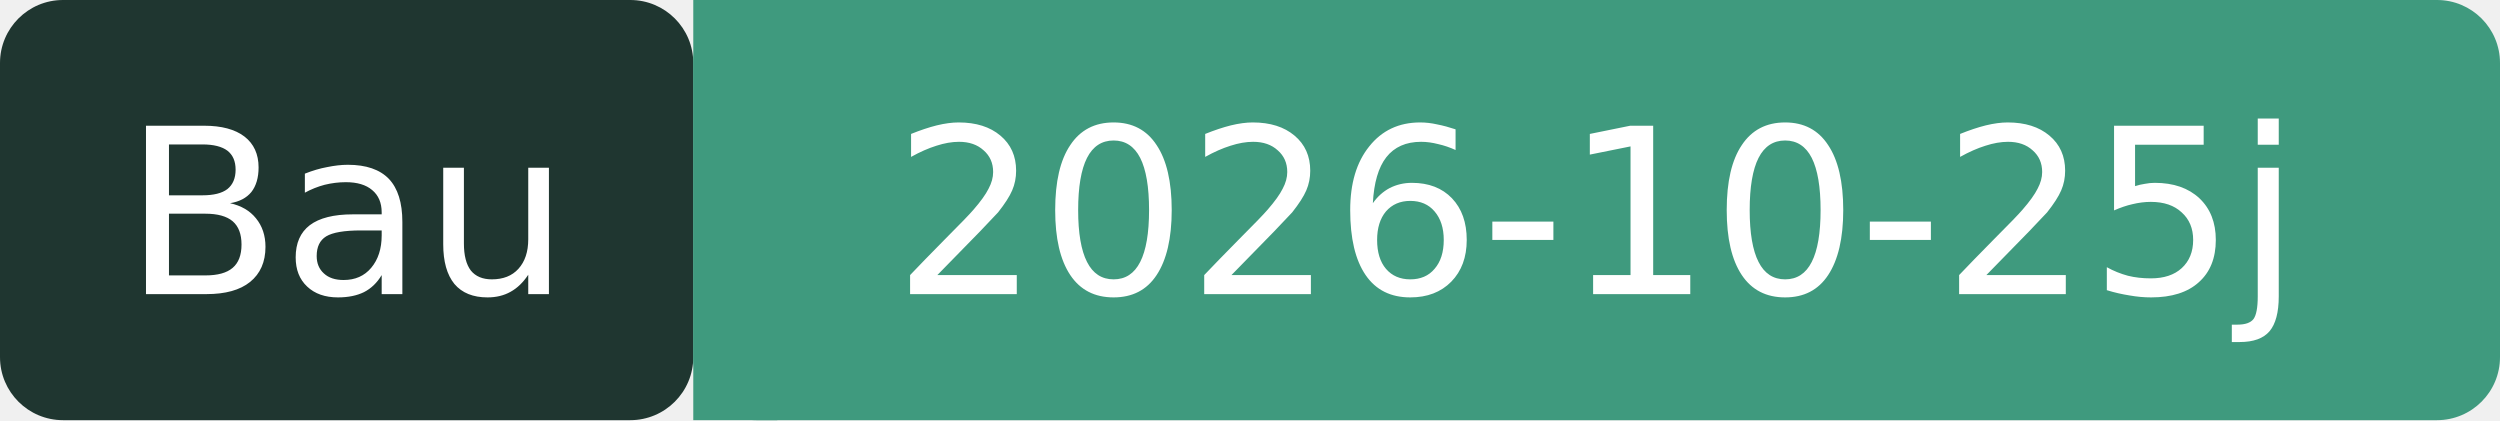
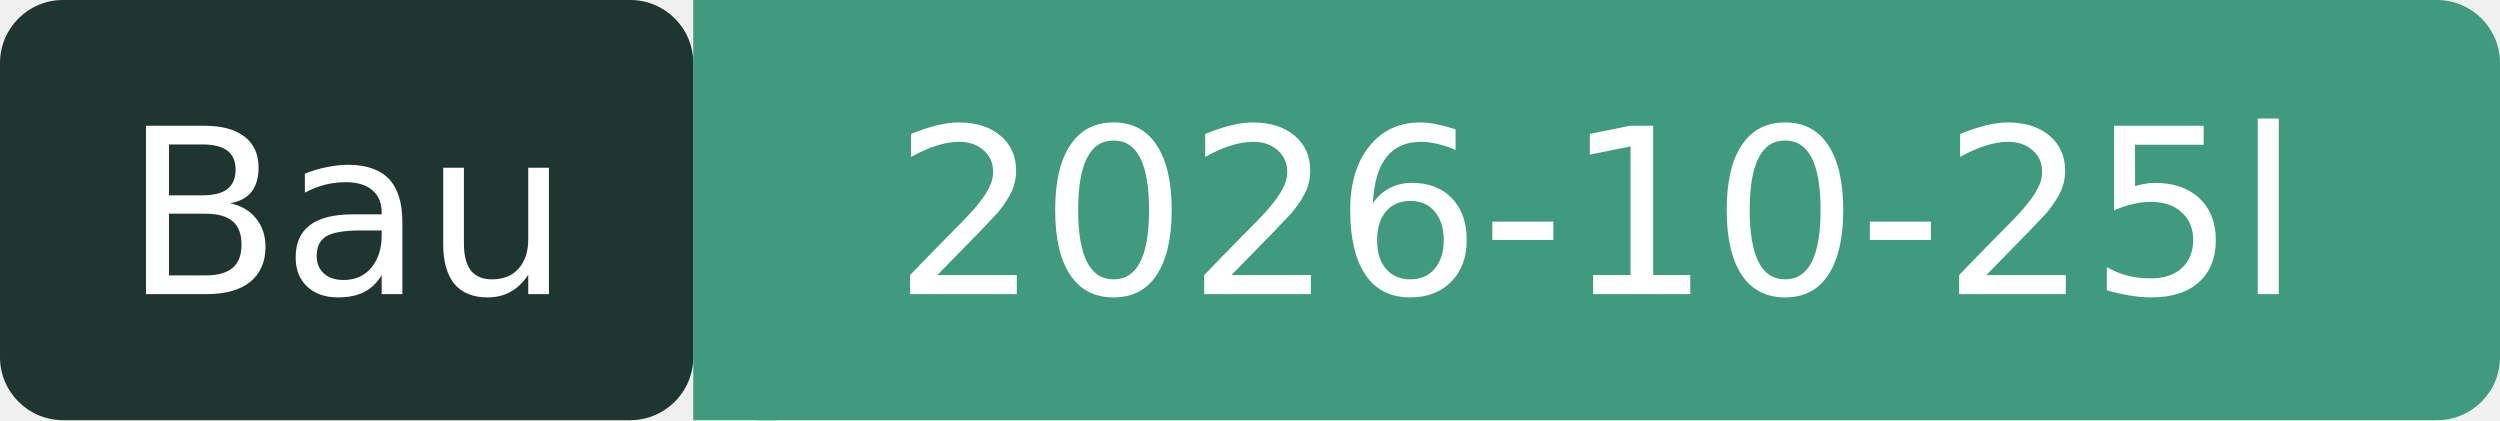
- <svg xmlns="http://www.w3.org/2000/svg" width="119" height="20" role="img" aria-label="Bau: 2026-10-25j">
+ <svg xmlns="http://www.w3.org/2000/svg" width="119" height="20" role="img" aria-label="Bau: 2026-10-25l">
  <rect width="33" height="20" rx="3" fill="#1F3630" />
  <rect x="33" width="86" height="20" rx="3" fill="#3F9A7E" />
  <rect x="33" width="4" height="20" fill="#3F9A7E" />
  <g fill="#fff" font-family="Verdana,DejaVu Sans,sans-serif" font-size="11" text-anchor="middle">
    <text x="16.5" y="14">Bau</text>
-     <text x="76" y="14">2026-10-25j</text>
+     <text x="76" y="14">2026-10-25l</text>
  </g>
</svg>
